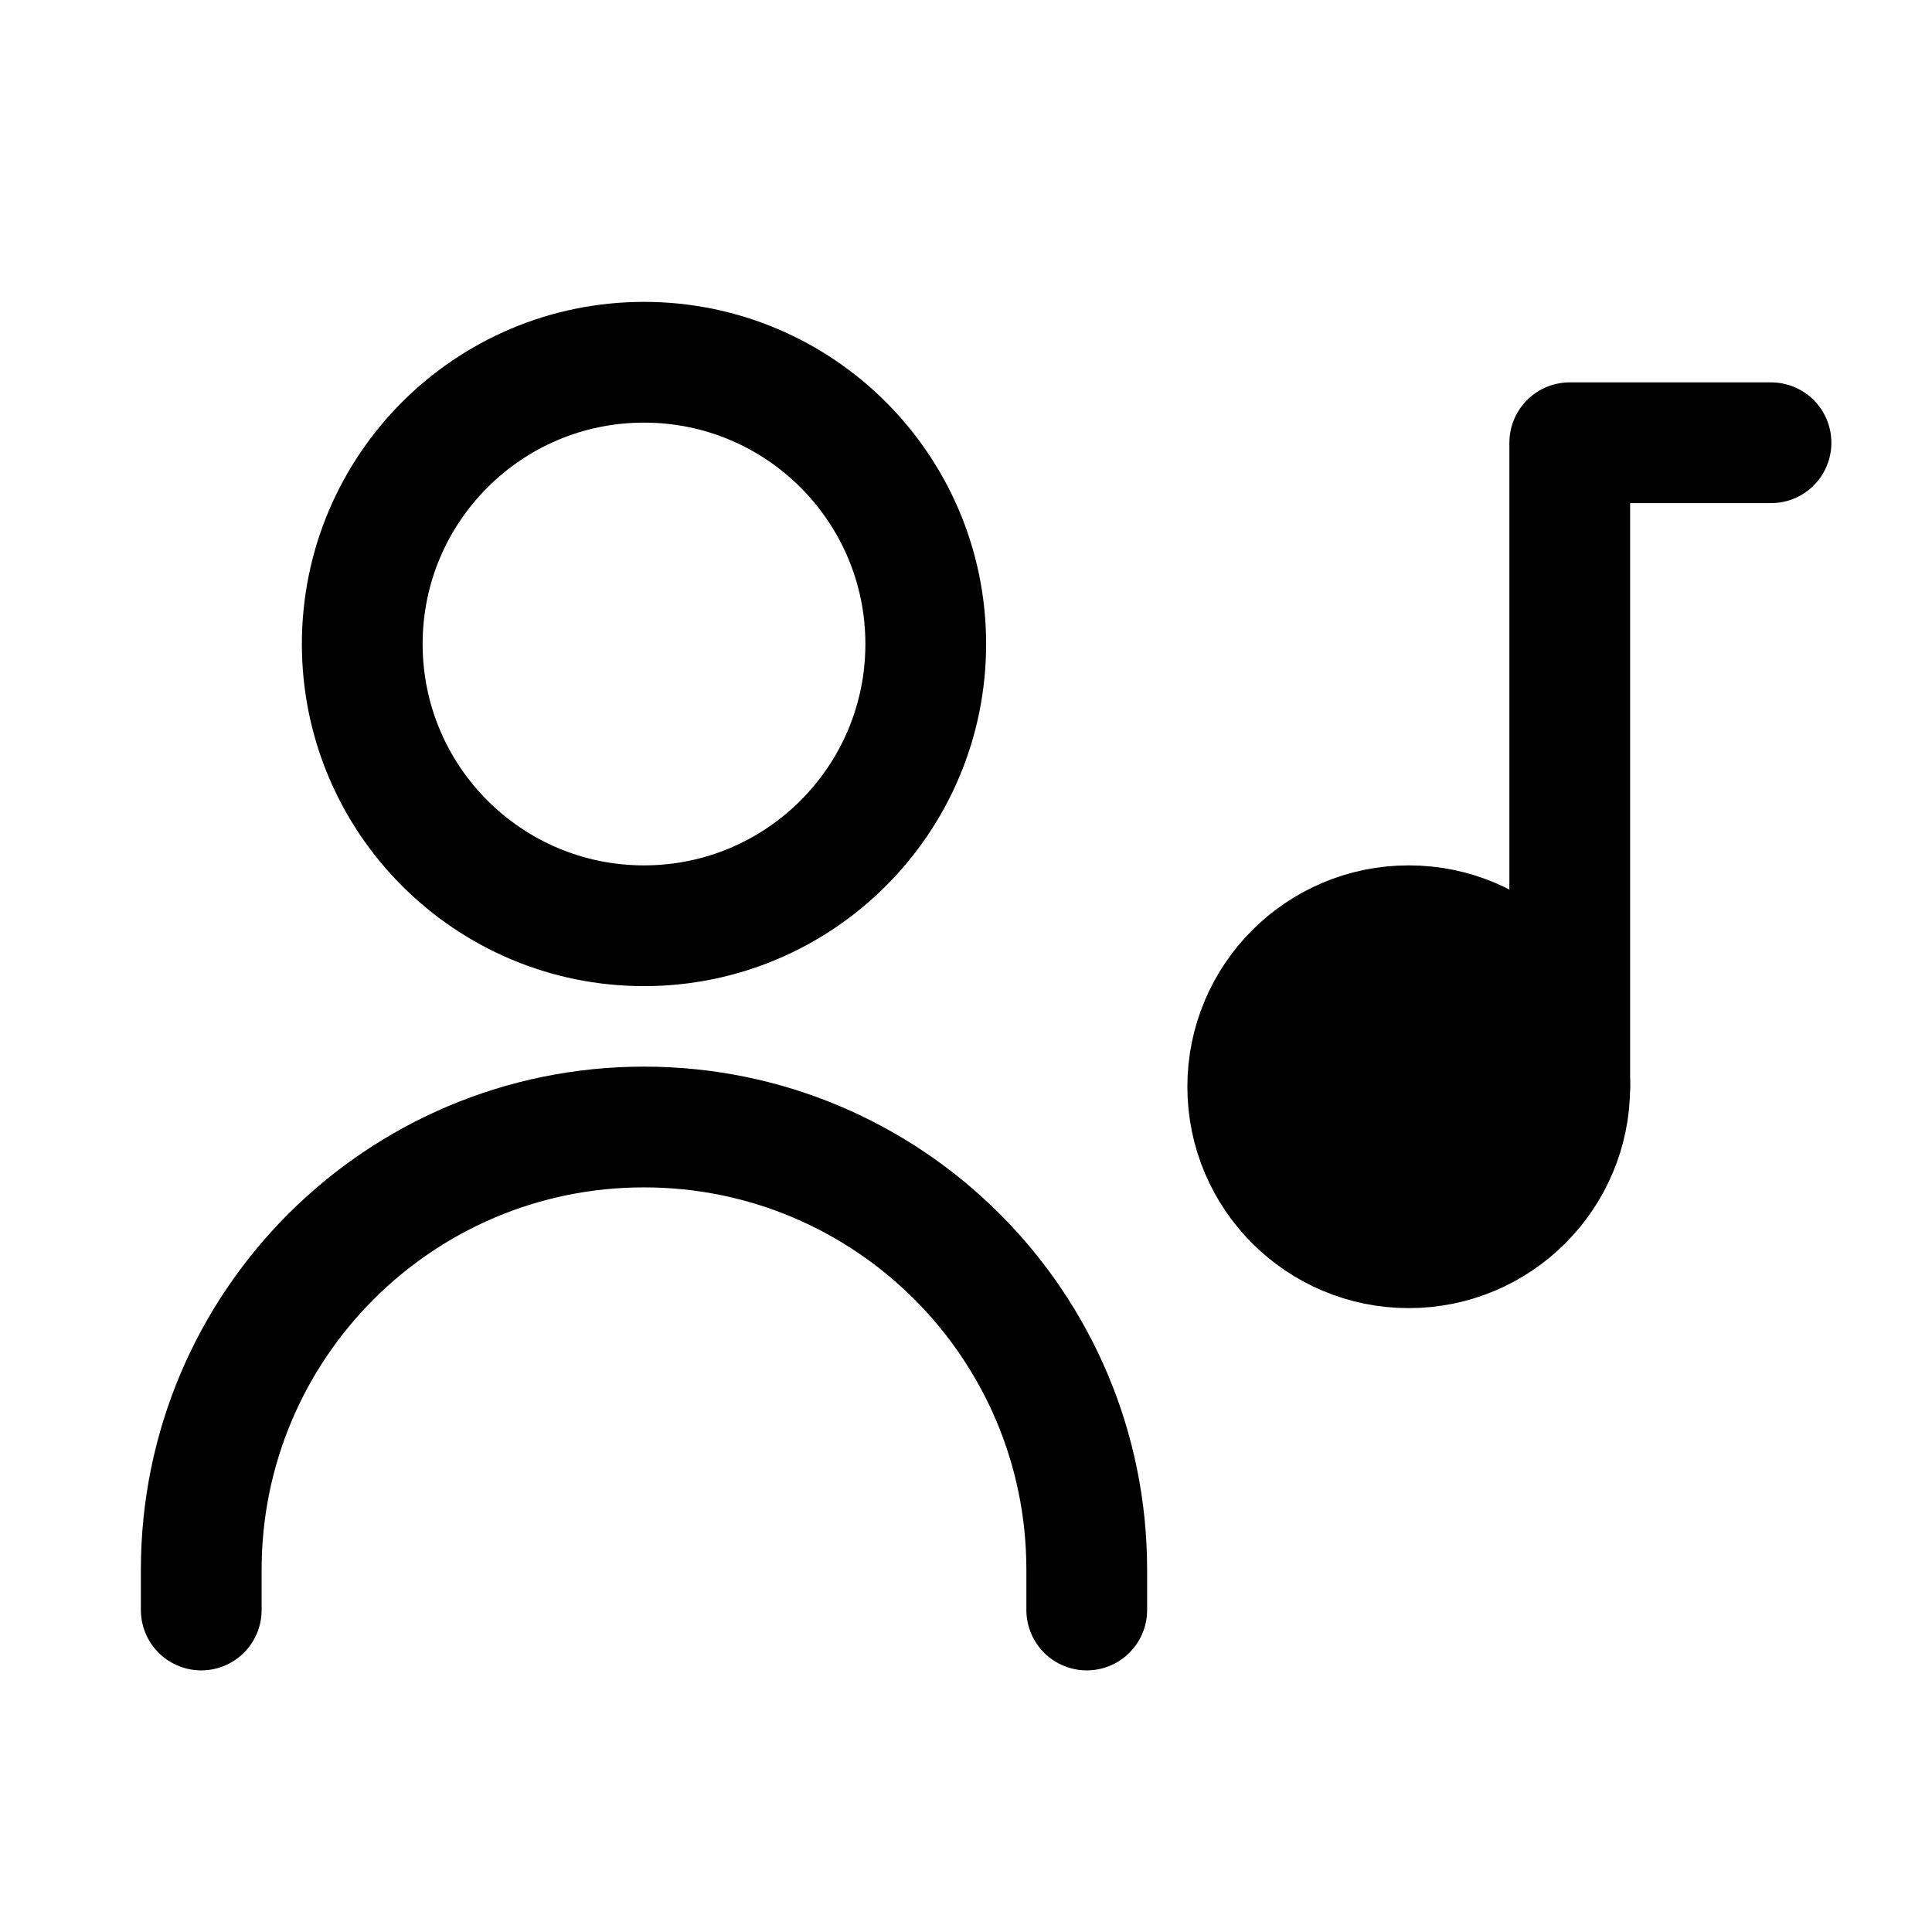
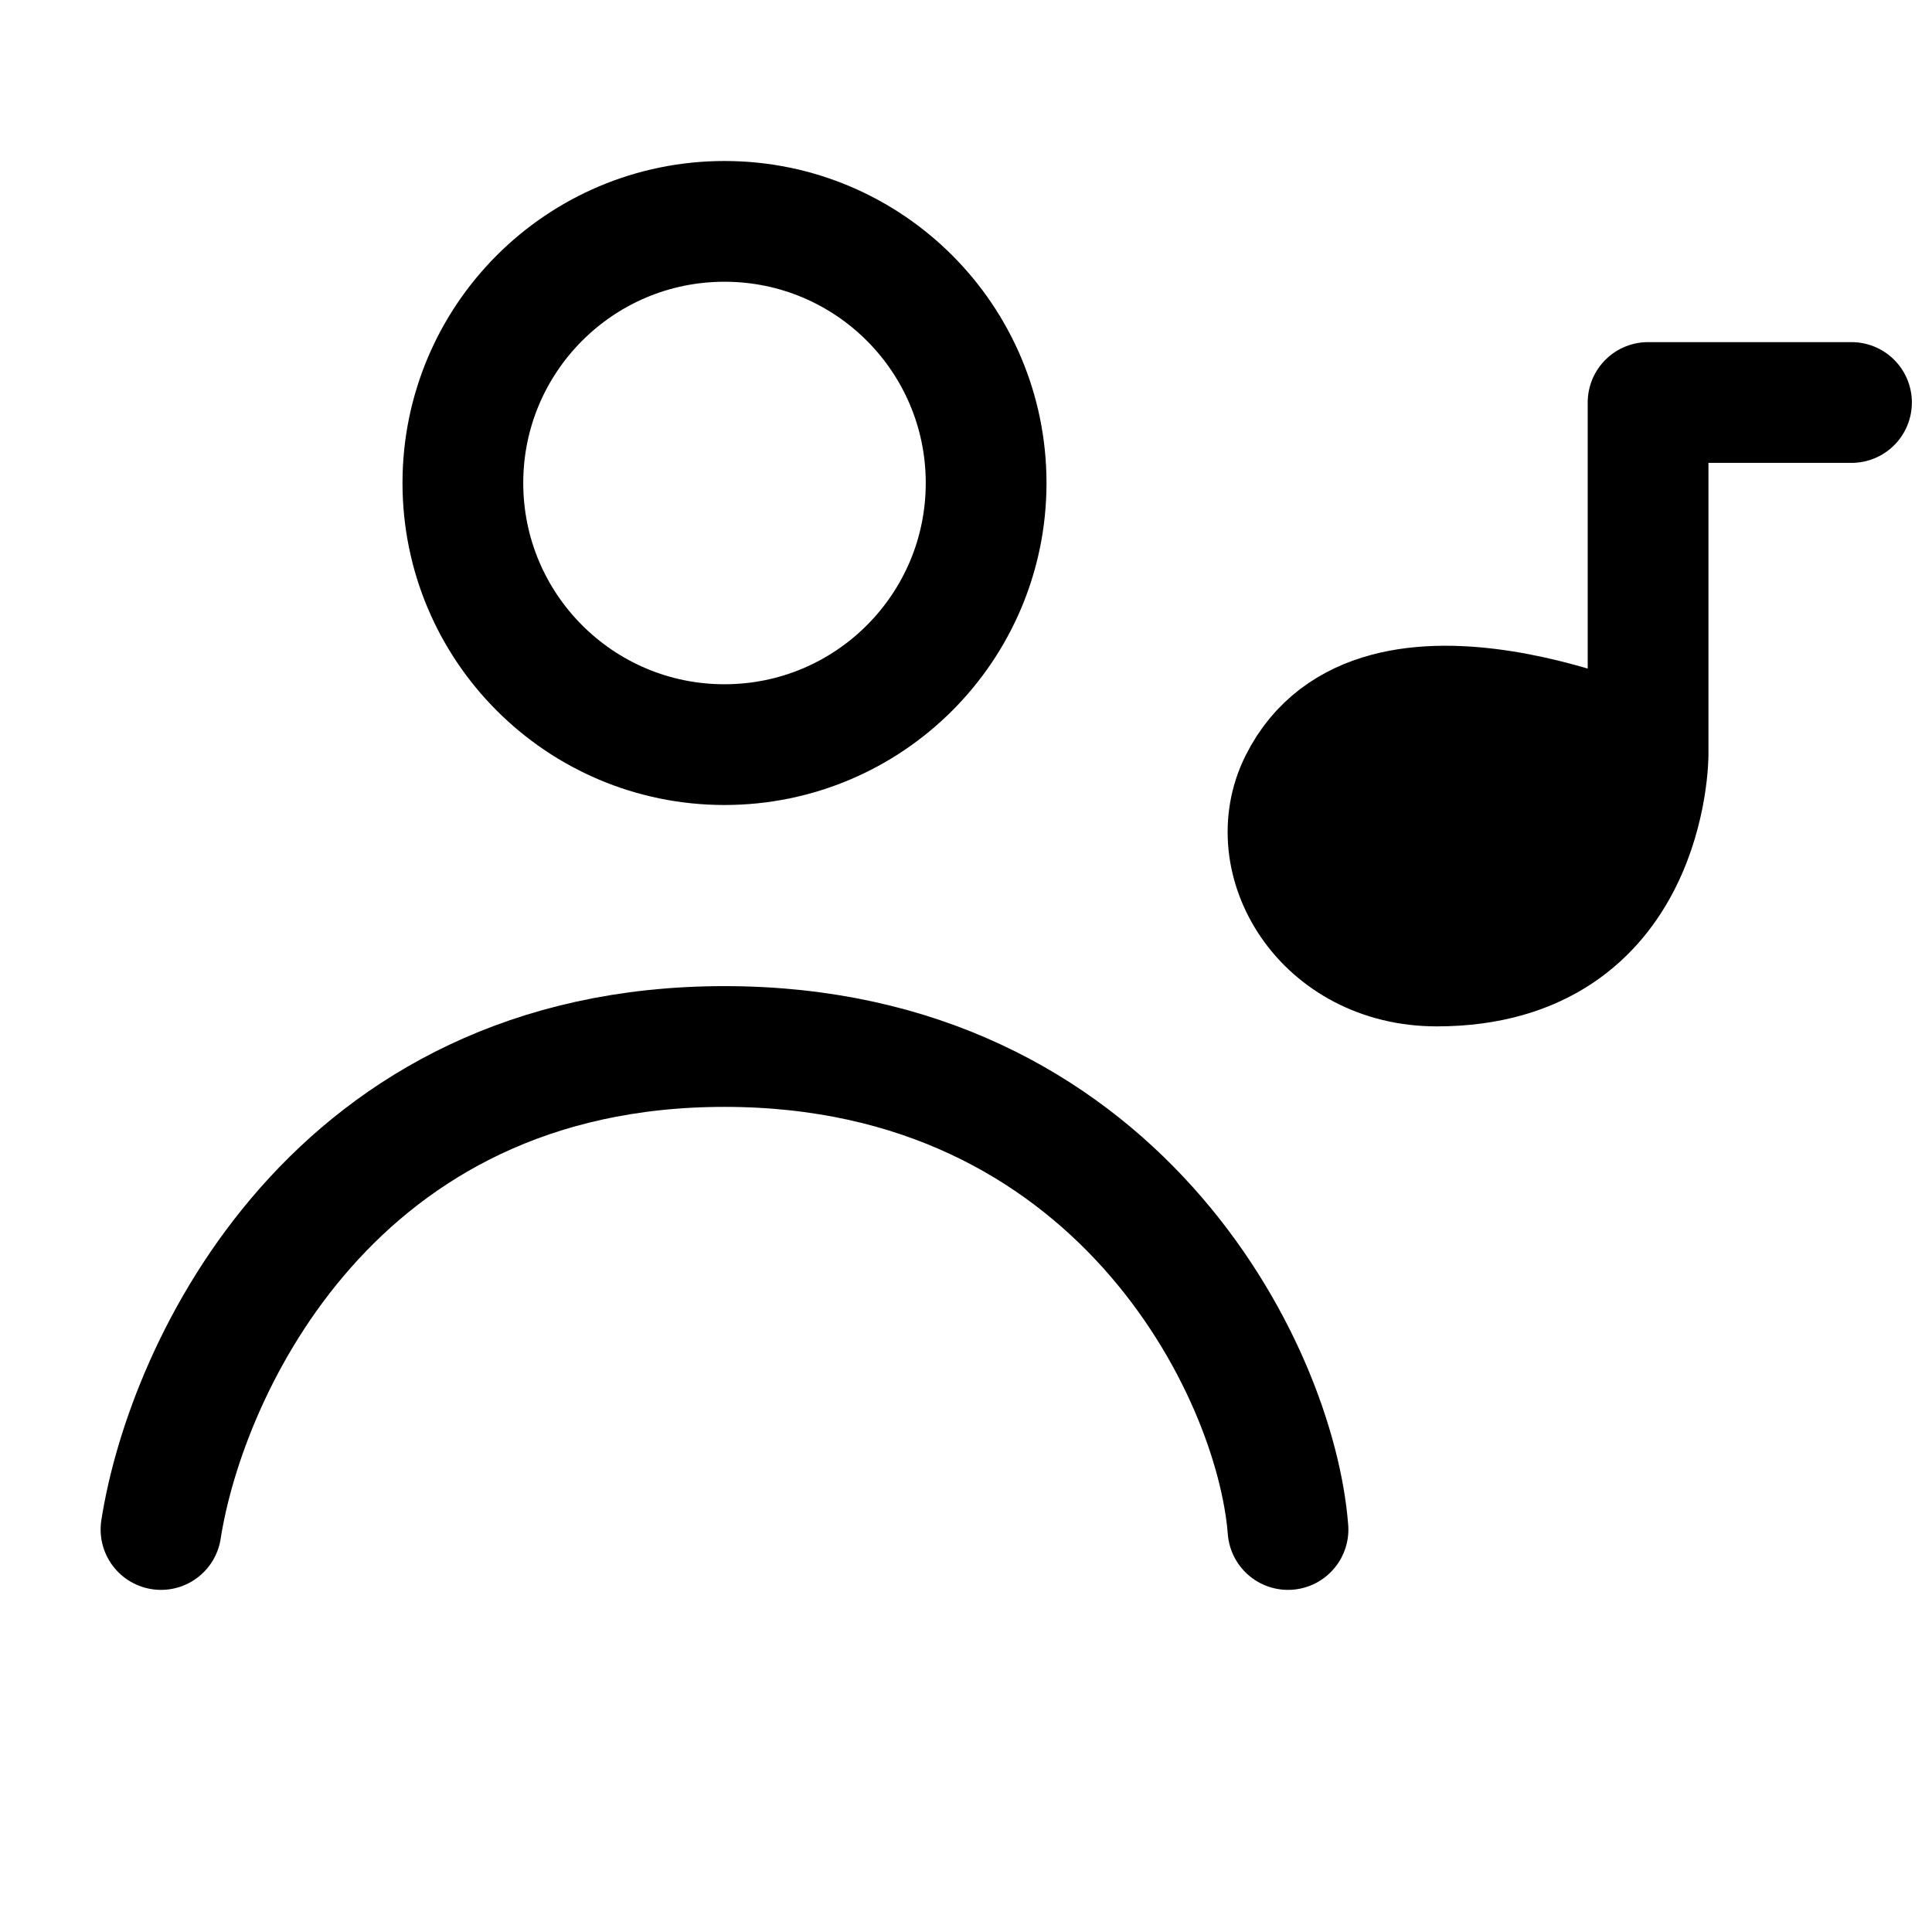
- <svg xmlns="http://www.w3.org/2000/svg" width="24" height="24" stroke-width="1.5" viewBox="0 0 24 24" fill="none">
-   <path d="M2.5 20V19.5C2.5 16.462 4.962 14 8 14C11.038 14 13.5 16.462 13.5 19.5V20" stroke="#000000" stroke-linecap="round" stroke-linejoin="round" />
-   <path d="M8 11.5C9.933 11.5 11.5 9.933 11.5 8C11.5 6.067 9.933 4.5 8 4.5C6.067 4.5 4.5 6.067 4.5 8C4.5 9.933 6.067 11.5 8 11.5Z" stroke="#000000" stroke-linecap="round" stroke-linejoin="round" />
-   <path d="M17.5 15.5C18.605 15.5 19.5 14.605 19.5 13.5C19.5 12.395 18.605 11.5 17.5 11.5C16.395 11.5 15.5 12.395 15.5 13.5C15.5 14.605 16.395 15.5 17.5 15.5Z" fill="#000000" stroke="#000000" stroke-linecap="round" stroke-linejoin="round" />
-   <path d="M19.5 13.5V5.5H22" stroke="#000000" stroke-linecap="round" stroke-linejoin="round" />
+ <svg xmlns="http://www.w3.org/2000/svg" width="24" height="24" viewBox="0 0 24 24" fill="none">
+   <circle cx="9" cy="6" r="3.25" stroke="#000" stroke-width="1.5" />
+   <path d="M2 19C2.311 17 4.147 13 9 13C13.853 13 15.844 17 16 19" stroke="#000" stroke-width="1.5" stroke-linecap="round" stroke-linejoin="round" />
+   <path d="M17.848 12C20.473 12 20.473 9.375 20.473 9.375C20.473 9.375 17.099 7.81 16.144 9.721C15.66 10.688 16.439 12 17.848 12Z" fill="#000" />
+   <path d="M23 5H20.473V9.375M20.473 9.375C20.473 9.375 20.473 12 17.848 12C16.439 12 15.66 10.688 16.144 9.721C17.099 7.81 20.473 9.375 20.473 9.375Z" stroke="#000" stroke-width="1.5" stroke-linecap="round" stroke-linejoin="round" />
</svg>
